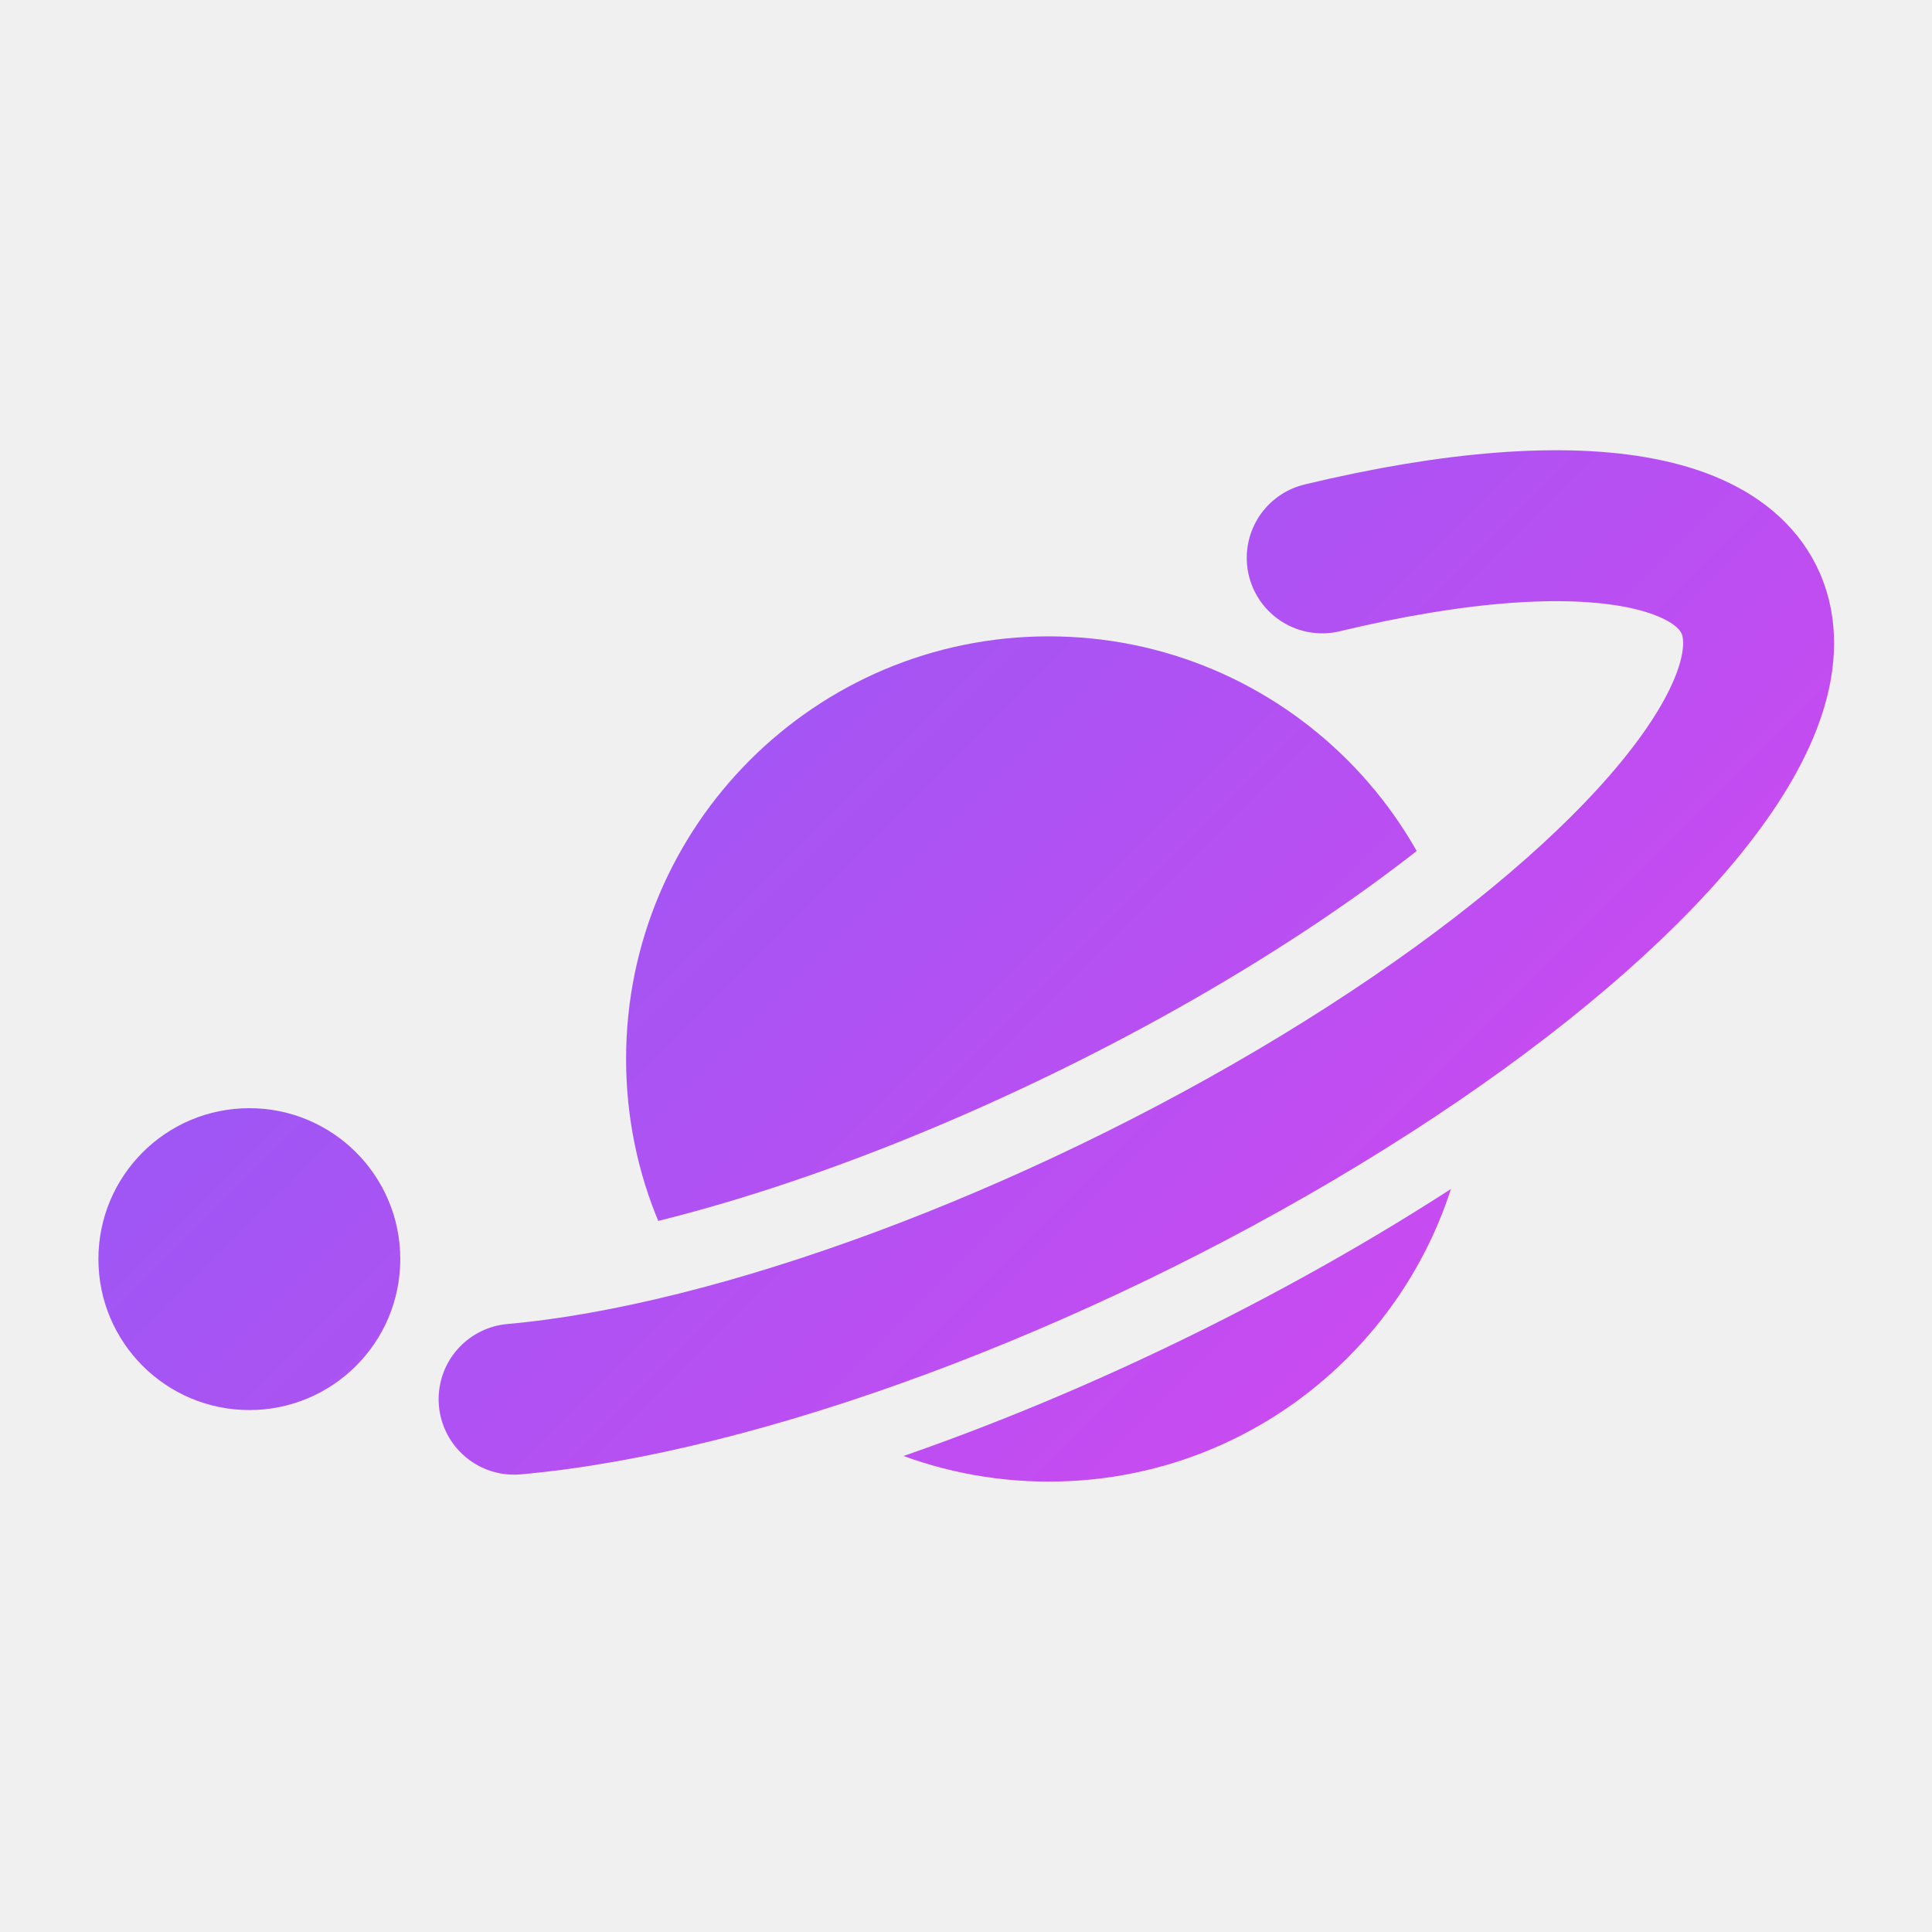
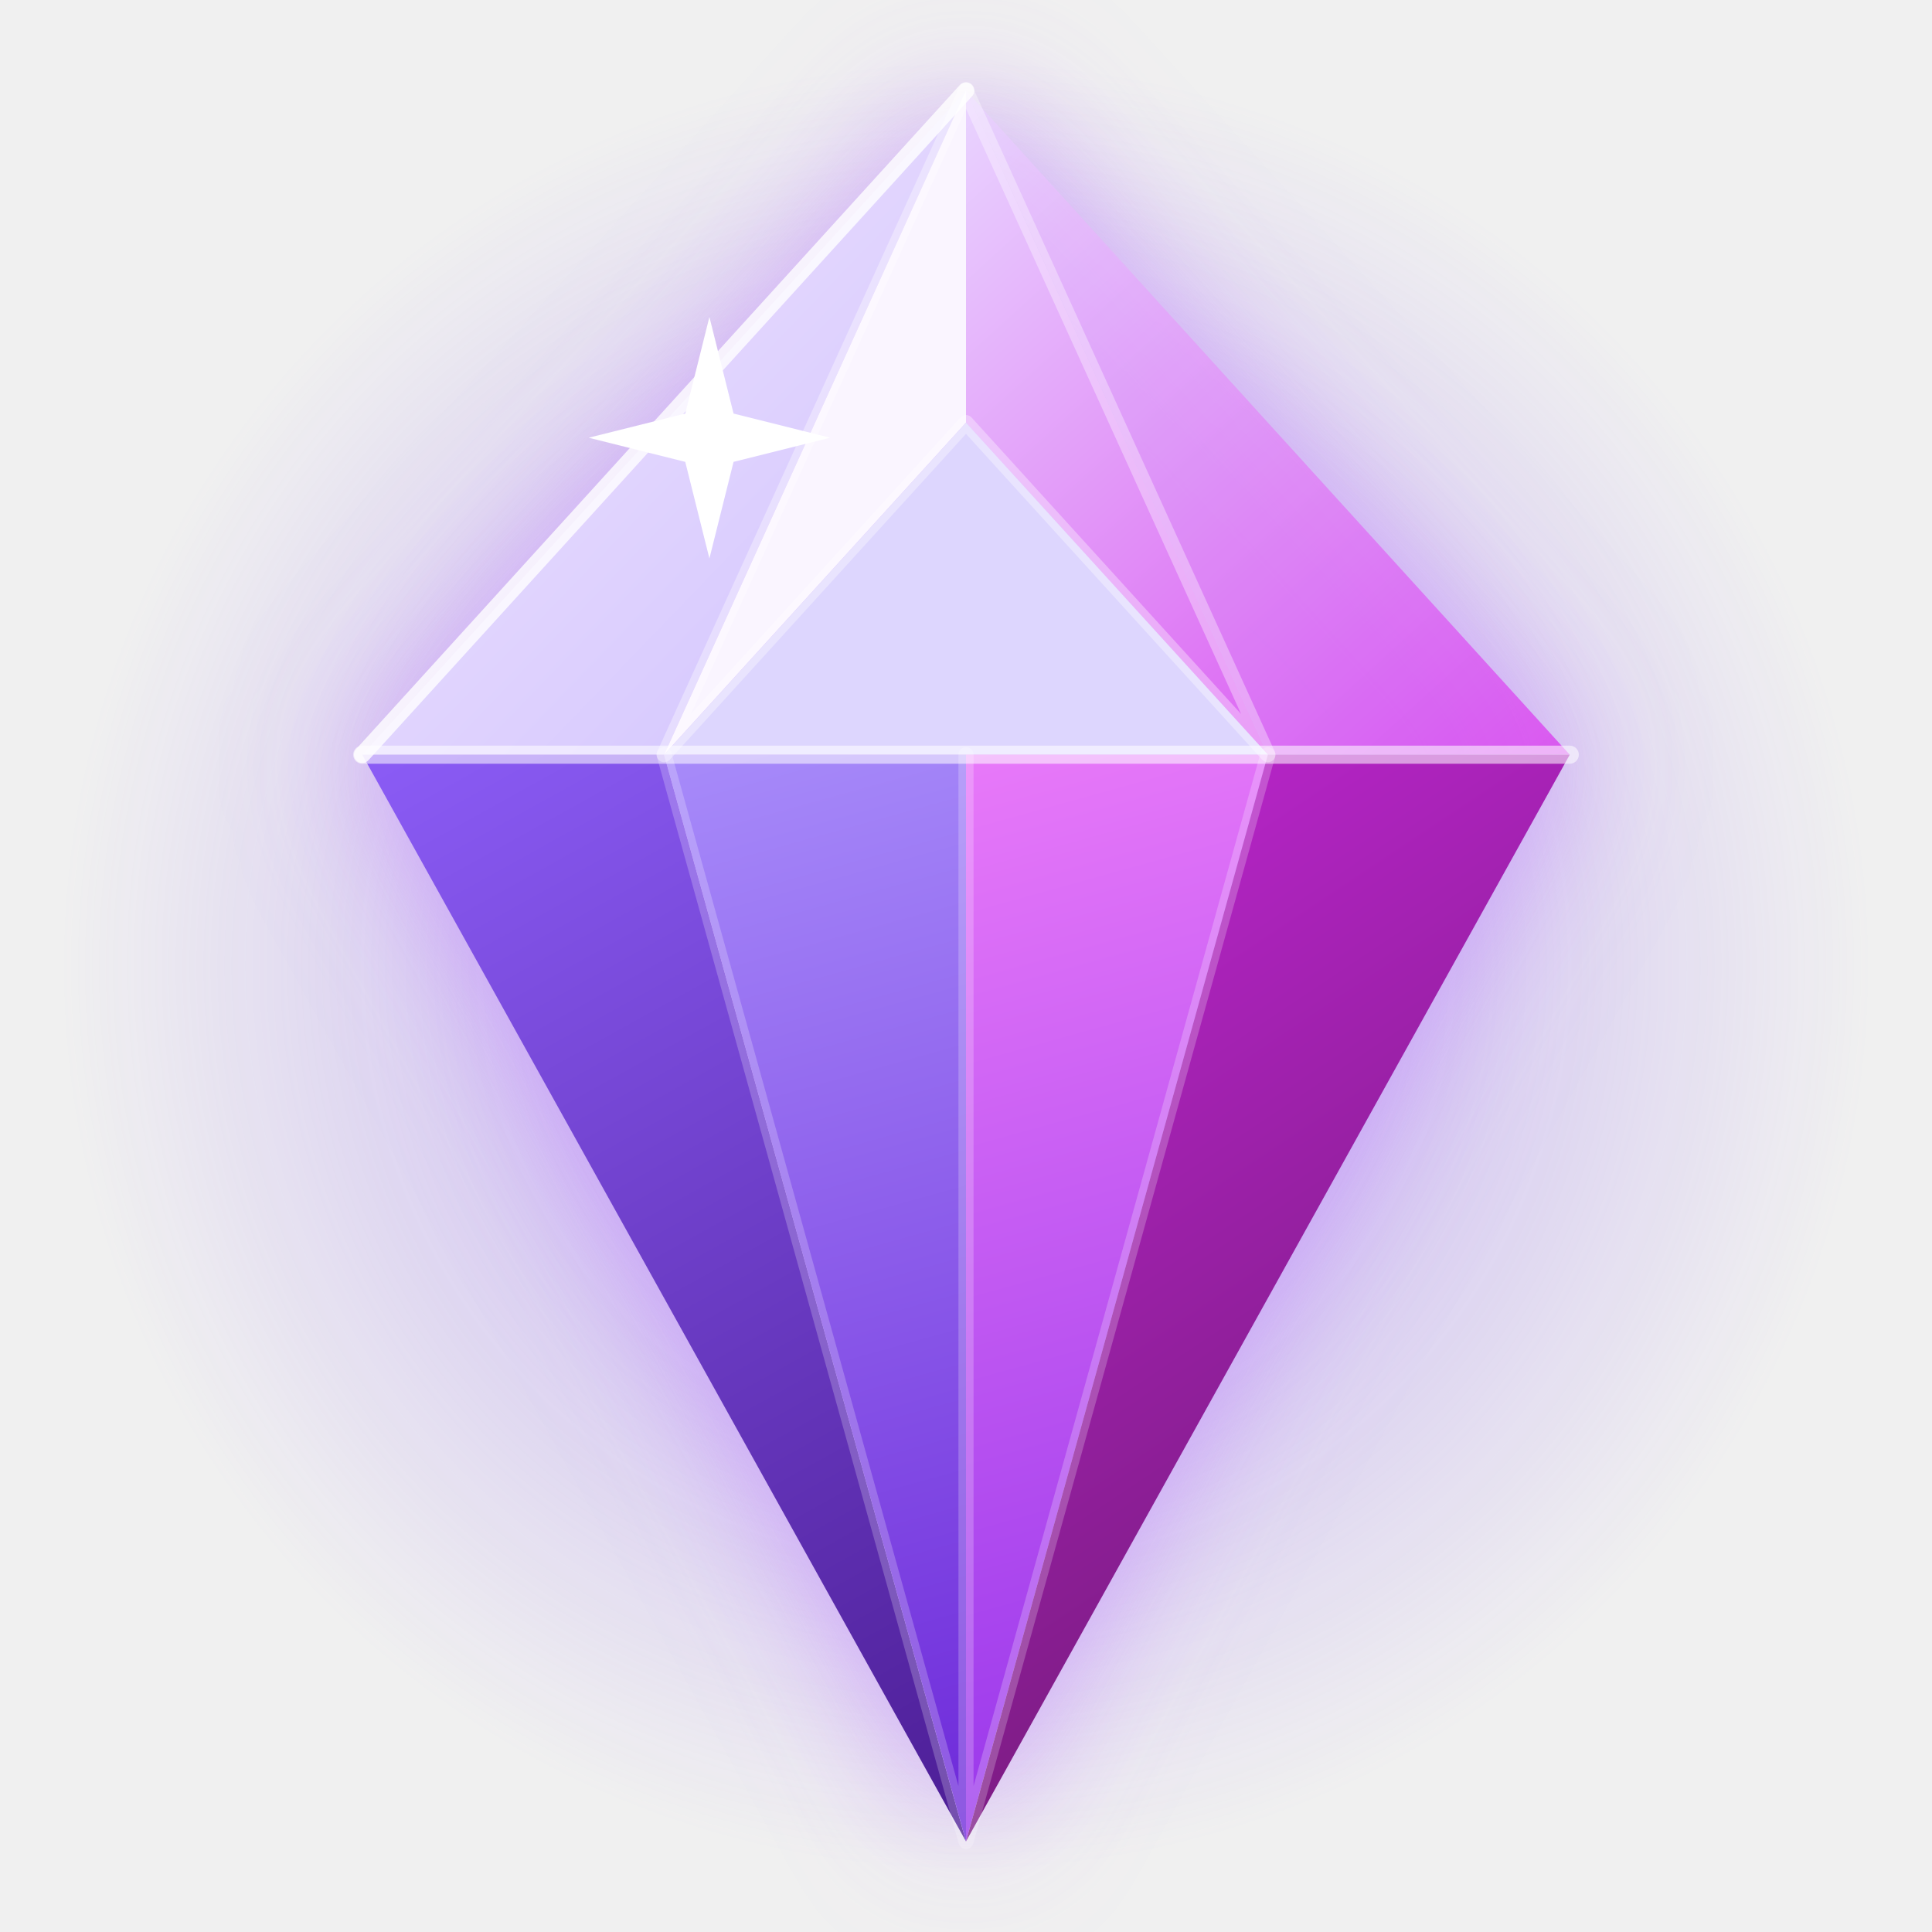
<svg xmlns="http://www.w3.org/2000/svg" viewBox="0 0 64 64" width="64" height="64" role="img" aria-label="Uridium">
  <defs>
-     <linearGradient id="orb-g" x1="11.21" y1="9.94" x2="55.21" y2="53.94" gradientUnits="userSpaceOnUse">
-       <stop offset="0" stop-color="#8B5CF6" />
+     <linearGradient id="cr-a" x1="12" y1="3" x2="40" y2="30" gradientUnits="userSpaceOnUse">
+       <stop offset="0" stop-color="#F3E8FF" />
+       <stop offset="1" stop-color="#C4B5FD" />
+     </linearGradient>
+     <linearGradient id="cr-b" x1="32" y1="3" x2="52" y2="25" gradientUnits="userSpaceOnUse">
+       <stop offset="0" stop-color="#E9D5FF" />
      <stop offset="1" stop-color="#D946EF" />
    </linearGradient>
-     <mask id="orb-m" maskUnits="userSpaceOnUse" x="0" y="0" width="64" height="64">
-       <rect width="64" height="64" fill="#fff" />
-       <path d="M57.92 19.88A27.5 9 -26 0 1 8.49 43.99" fill="none" stroke="#000" stroke-width="9.8" />
-     </mask>
+     <linearGradient id="cr-c" x1="12" y1="25" x2="32" y2="61" gradientUnits="userSpaceOnUse">
+       <stop offset="0" stop-color="#8B5CF6" />
+       <stop offset="1" stop-color="#4C1D95" />
+     </linearGradient>
+     <linearGradient id="cr-d" x1="32" y1="25" x2="52" y2="55" gradientUnits="userSpaceOnUse">
+       <stop offset="0" stop-color="#C026D3" />
+       <stop offset="1" stop-color="#701A75" />
+     </linearGradient>
+     <linearGradient id="cr-e" x1="22" y1="25" x2="32" y2="61" gradientUnits="userSpaceOnUse">
+       <stop offset="0" stop-color="#A78BFA" />
+       <stop offset="1" stop-color="#6D28D9" />
+     </linearGradient>
+     <linearGradient id="cr-f" x1="32" y1="25" x2="42" y2="61" gradientUnits="userSpaceOnUse">
+       <stop offset="0" stop-color="#E879F9" />
+       <stop offset="1" stop-color="#9333EA" />
+     </linearGradient>
+     <radialGradient id="cr-glow" cx="32" cy="32" r="30" gradientUnits="userSpaceOnUse">
+       <stop offset="0" stop-color="#D946EF" stop-opacity=".55" />
+       <stop offset=".45" stop-color="#8B5CF6" stop-opacity=".28" />
+       <stop offset="1" stop-color="#8B5CF6" stop-opacity="0" />
+     </radialGradient>
+     <filter id="cr-blur" x="-50%" y="-50%" width="200%" height="200%">
+       <feGaussianBlur stdDeviation="2.2" />
+     </filter>
  </defs>
-   <circle cx="34.74" cy="35.08" r="14" fill="url(#orb-g)" mask="url(#orb-m)" />
-   <path d="M43.8 18.48A27.5 9 -26 1 1 17.03 46.35" fill="none" stroke="url(#orb-g)" stroke-width="5" stroke-linecap="round" />
-   <circle cx="8.26" cy="41.71" r="5" fill="url(#orb-g)" />
+   <circle cx="32" cy="32" r="30" fill="url(#cr-glow)" />
+   <g filter="url(#cr-blur)" opacity=".7">
+     <polygon points="32,3 12,25 32,61 52,25" fill="#C084FC" />
+   </g>
+   <g>
+     <polygon points="32,3 12,25 22,25" fill="url(#cr-a)" />
+     <polygon points="32,3 22,25 32,14" fill="#FAF5FF" />
+     <polygon points="32,3 32,14 42,25" fill="url(#cr-b)" />
+     <polygon points="32,3 42,25 52,25" fill="url(#cr-b)" opacity=".85" />
+     <polygon points="32,14 22,25 42,25" fill="#DDD6FE" />
+     <polygon points="12,25 22,25 32,61" fill="url(#cr-c)" />
+     <polygon points="22,25 32,25 32,61" fill="url(#cr-e)" />
+     <polygon points="32,25 42,25 32,61" fill="url(#cr-f)" />
+     <polygon points="42,25 52,25 32,61" fill="url(#cr-d)" />
+     <g fill="none" stroke="#FFFFFF" stroke-linejoin="round" stroke-linecap="round">
+       <path d="M12,25 L52,25" stroke-opacity=".55" stroke-width=".6" />
+       <path d="M22,25 L32,61 M42,25 L32,61 M32,25 L32,61" stroke-opacity=".22" stroke-width=".5" />
+       <path d="M32,3 L22,25 M32,3 L42,25 M22,25 L32,14 L42,25" stroke-opacity=".35" stroke-width=".5" />
+       <path d="M12,25 L32,3" stroke-opacity=".8" stroke-width=".55" />
+     </g>
+     <path d="M23.5 10.5 L24.3 13.7 L27.5 14.5 L24.3 15.3 L23.5 18.5 L22.7 15.3 L19.5 14.5 L22.7 13.7 Z" fill="#FFFFFF" />
+   </g>
</svg>
